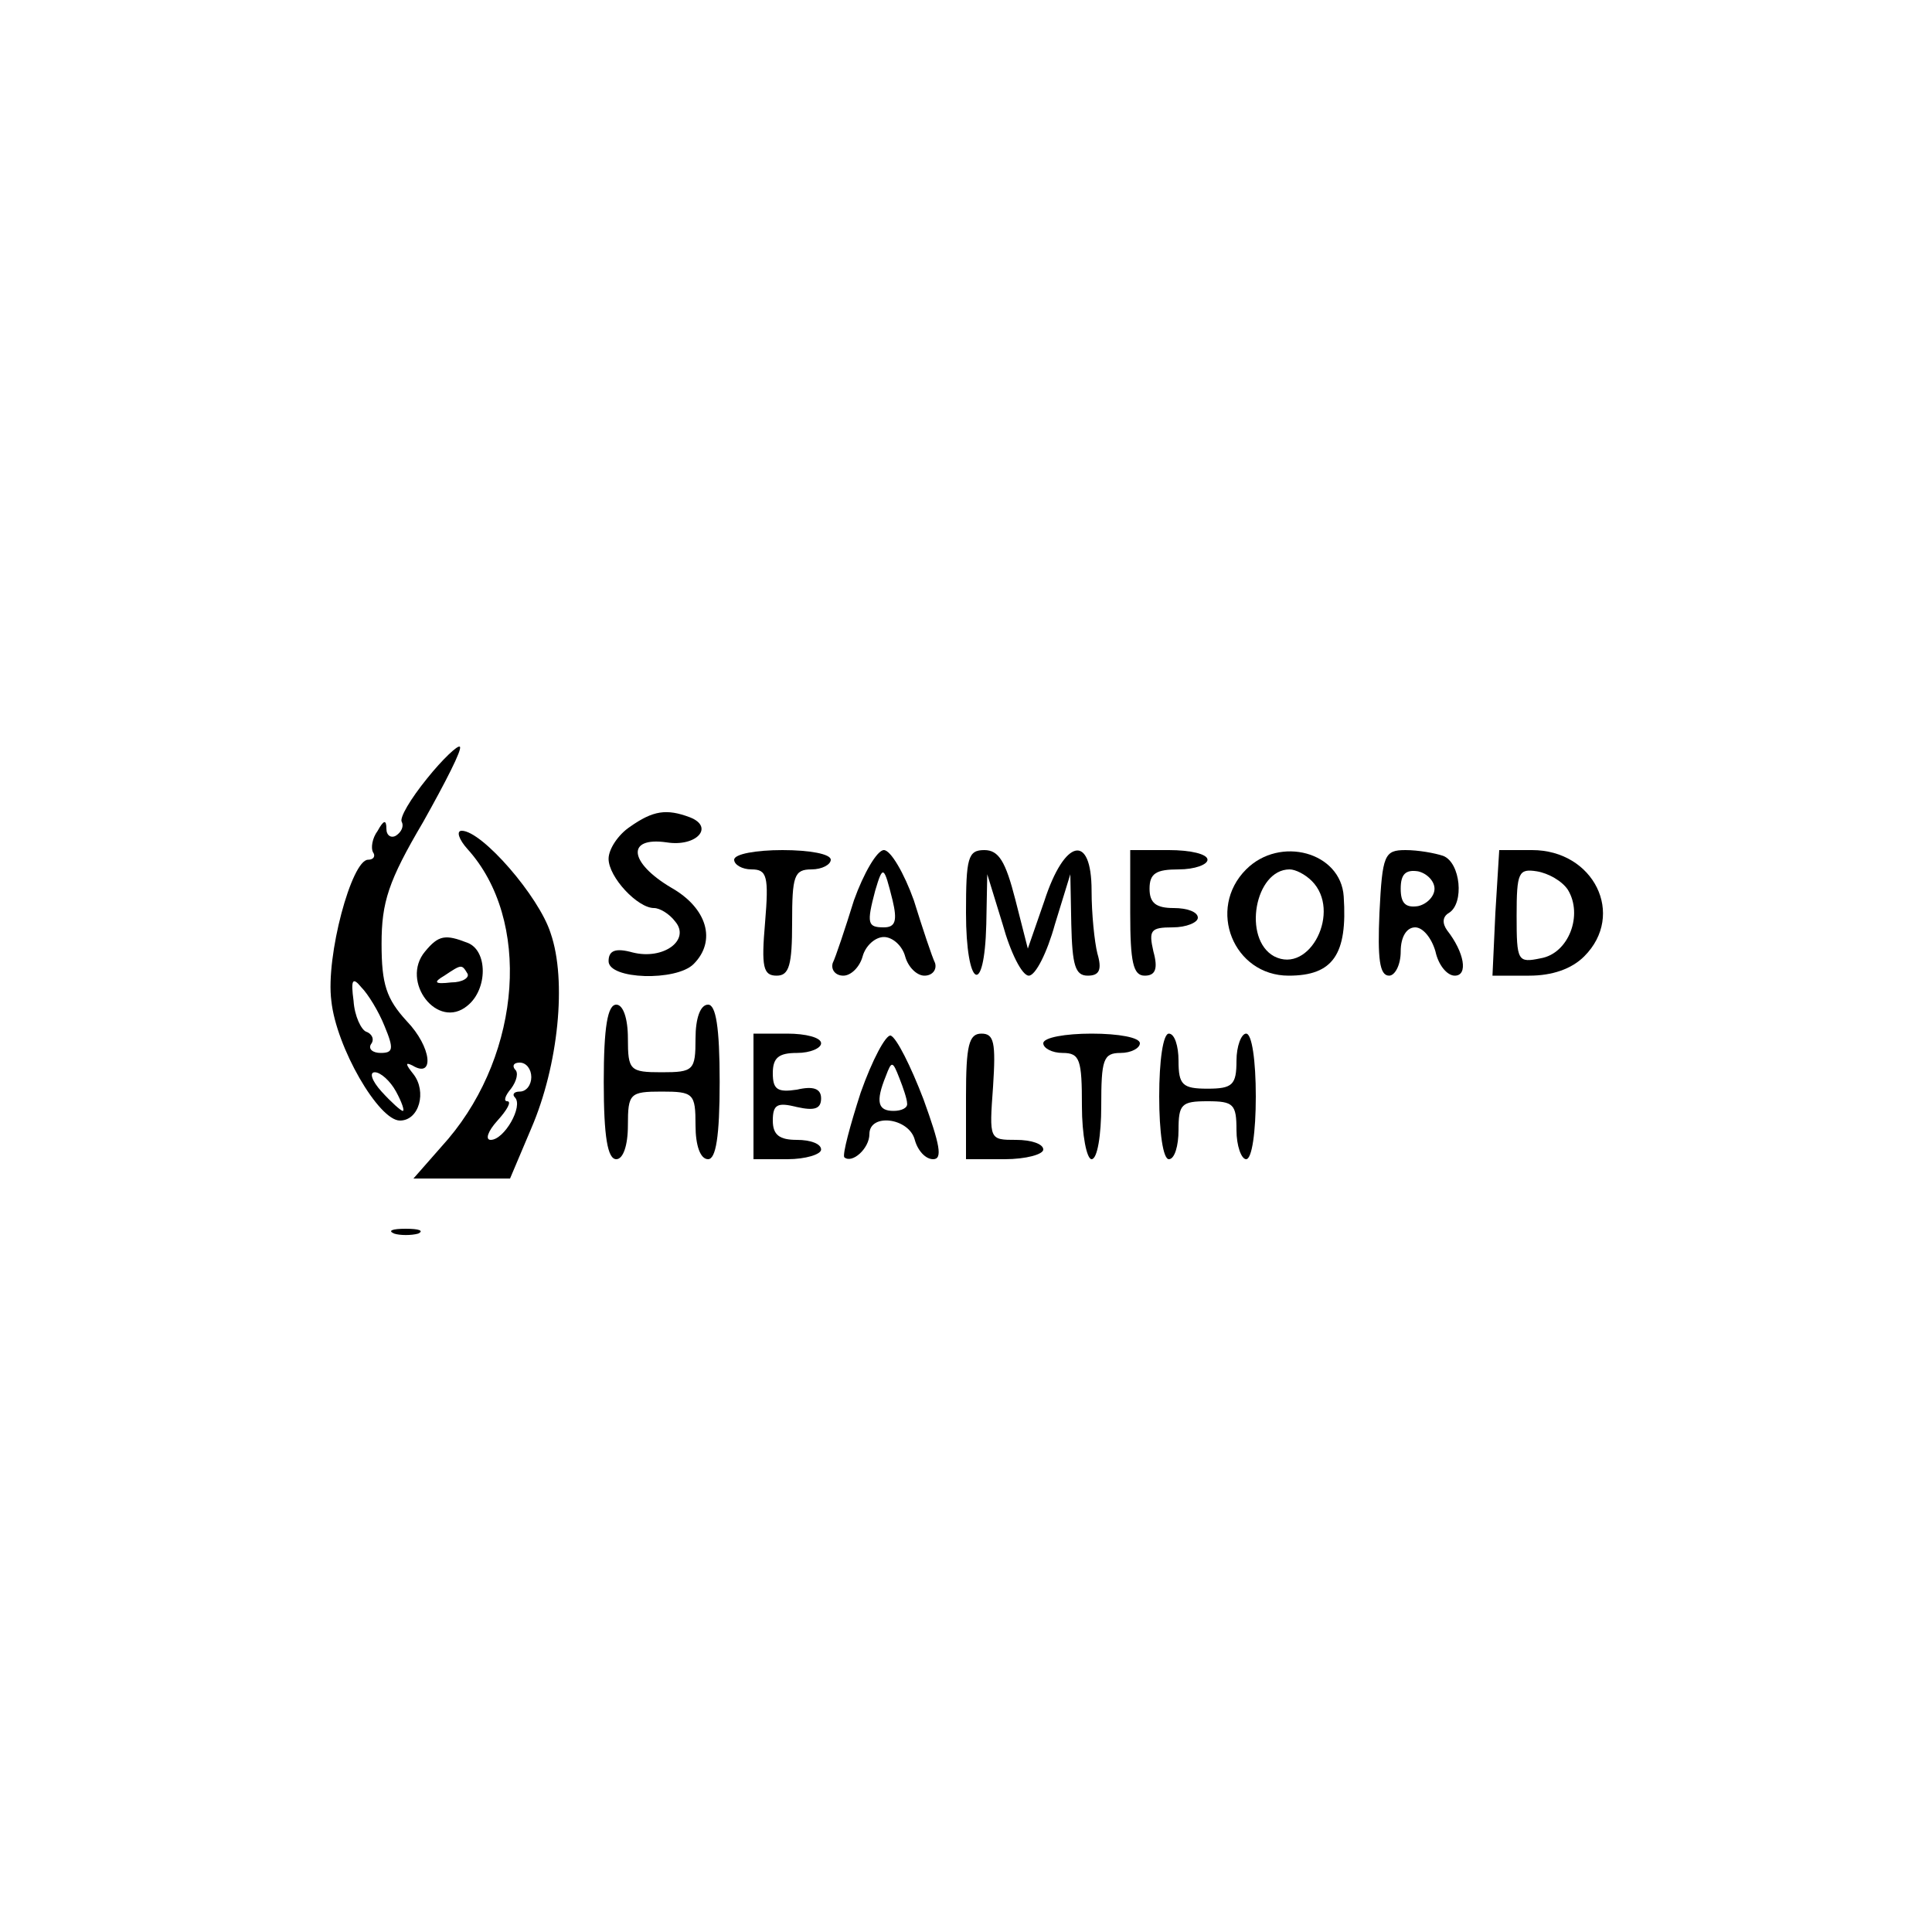
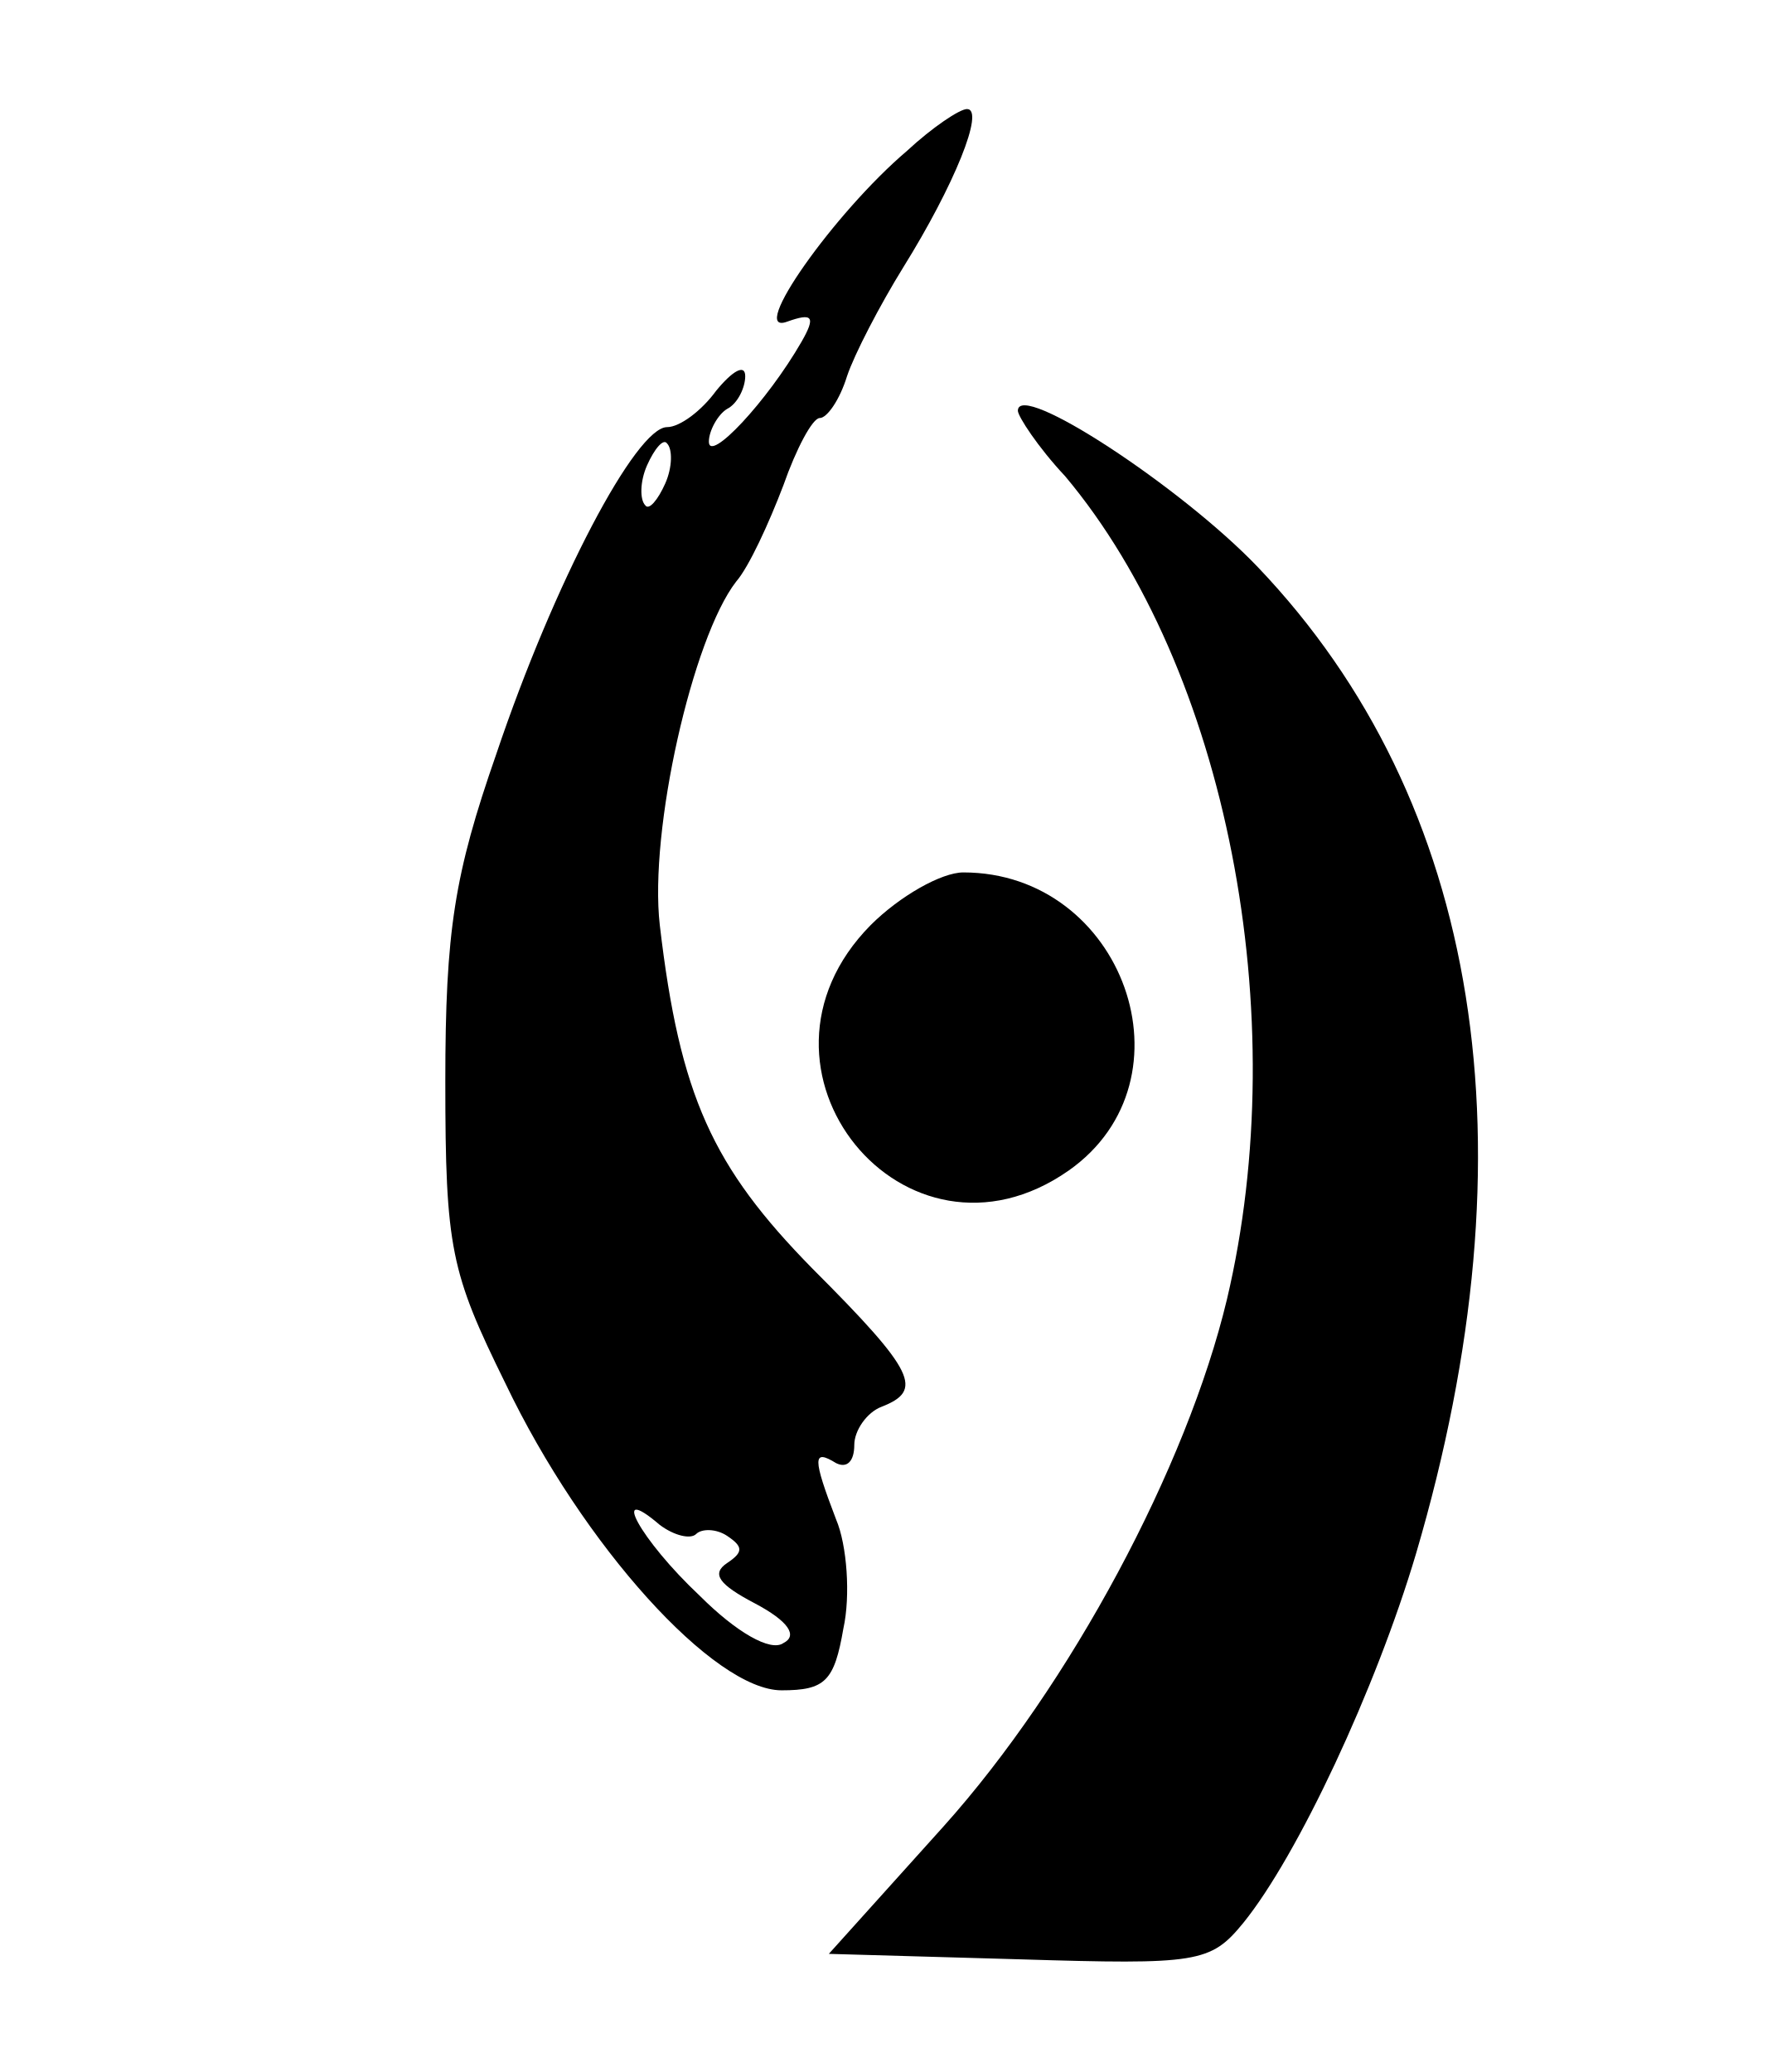
- <svg xmlns="http://www.w3.org/2000/svg" version="1.0" width="200pt" height="200pt" viewBox="0 0 200 200" preserveAspectRatio="xMidYMid meet">
-   <g transform="translate(0,200) scale(0.1,-0.1)" fill="#000000" stroke="none">
-     <path d="M442 1194 c-17 -21 -29 -41 -26 -45 2 -4 0 -10 -6 -14 -5 -3 -10 0 -10 7 0 10 -3 9 -9 -2 -6 -8 -7 -18 -5 -22 3 -4 1 -8 -5 -8 -17 0 -44 -100 -38 -146 5 -48 49 -124 71 -124 20 0 28 30 14 48 -8 10 -9 13 -1 9 23 -14 20 19 -6 46 -21 23 -26 38 -26 80 0 43 7 65 43 126 23 41 41 76 38 78 -2 2 -18 -13 -34 -33z m-44 -256 c10 -24 9 -28 -4 -28 -8 0 -13 4 -10 9 4 5 1 11 -5 13 -5 2 -12 16 -13 32 -3 22 -1 25 8 14 7 -7 18 -25 24 -40z m12 -68 c6 -11 9 -20 7 -20 -2 0 -12 9 -22 20 -10 11 -13 20 -7 20 6 0 16 -9 22 -20z" />
-     <path d="M652 1144 c-12 -8 -22 -23 -22 -33 0 -19 30 -51 47 -51 6 0 16 -6 22 -14 16 -19 -12 -40 -44 -32 -18 5 -25 2 -25 -9 0 -19 70 -21 88 -3 24 24 14 58 -23 79 -44 26 -47 53 -5 47 31 -5 50 16 24 26 -24 9 -38 7 -62 -10z" />
-     <path d="M484 1121 c66 -73 56 -210 -20 -300 l-36 -41 50 0 50 0 22 52 c28 65 37 153 20 202 -12 38 -71 106 -92 106 -6 0 -3 -9 6 -19z m66 -236 c0 -8 -5 -15 -12 -15 -6 0 -8 -3 -5 -6 9 -9 -11 -44 -25 -44 -6 0 -3 9 7 20 10 11 15 20 10 20 -4 0 -2 6 4 13 6 8 8 17 4 20 -3 4 -1 7 5 7 7 0 12 -7 12 -15z" />
-     <path d="M760 1110 c0 -5 8 -10 18 -10 16 0 18 -7 14 -55 -4 -46 -2 -55 12 -55 13 0 16 11 16 55 0 48 2 55 20 55 11 0 20 5 20 10 0 6 -22 10 -50 10 -27 0 -50 -4 -50 -10z" />
-     <path d="M884 1068 c-9 -29 -19 -59 -22 -65 -2 -7 3 -13 11 -13 8 0 17 9 20 20 3 11 13 20 22 20 9 0 19 -9 22 -20 3 -11 12 -20 20 -20 8 0 13 6 11 13 -3 6 -13 36 -22 65 -10 28 -24 52 -31 52 -7 0 -21 -24 -31 -52z m40 0 c5 -21 3 -28 -9 -28 -17 0 -18 4 -9 38 8 27 9 26 18 -10z" />
-     <path d="M1000 1055 c0 -77 19 -89 21 -12 l1 52 16 -52 c8 -29 20 -53 27 -53 7 0 19 24 27 53 l16 52 1 -52 c1 -42 4 -53 17 -53 12 0 15 6 10 23 -3 12 -6 41 -6 65 0 60 -28 54 -49 -11 l-17 -49 -13 51 c-10 39 -17 51 -32 51 -17 0 -19 -8 -19 -65z" />
-     <path d="M1170 1055 c0 -51 3 -65 15 -65 11 0 14 7 9 25 -5 22 -3 25 20 25 14 0 26 5 26 10 0 6 -11 10 -25 10 -18 0 -25 5 -25 20 0 16 7 20 30 20 17 0 30 5 30 10 0 6 -18 10 -40 10 l-40 0 0 -65z" />
-     <path d="M1290 1100 c-41 -41 -13 -110 44 -110 46 0 61 22 57 82 -3 46 -66 63 -101 28z m68 -12 c31 -31 -2 -97 -39 -78 -33 18 -20 90 16 90 6 0 16 -5 23 -12z" />
-     <path d="M1428 1055 c-2 -47 0 -65 10 -65 6 0 12 11 12 25 0 15 6 25 15 25 8 0 17 -11 21 -25 3 -14 12 -25 20 -25 14 0 10 24 -8 47 -5 7 -5 14 2 18 16 10 12 52 -6 59 -9 3 -26 6 -39 6 -22 0 -24 -5 -27 -65z m57 25 c0 -8 -8 -16 -17 -18 -13 -2 -18 3 -18 18 0 15 5 20 18 18 9 -2 17 -10 17 -18z" />
-     <path d="M1548 1055 l-3 -65 38 0 c24 0 44 7 57 20 43 43 10 110 -54 110 l-34 0 -4 -65z m75 24 c16 -26 1 -66 -28 -71 -24 -5 -25 -3 -25 44 0 45 2 49 21 46 12 -2 26 -10 32 -19z" />
-     <path d="M440 1015 c-26 -31 13 -82 44 -56 21 17 21 57 0 65 -23 9 -30 8 -44 -9z m44 -23 c2 -4 -5 -9 -17 -9 -17 -2 -19 0 -7 7 18 12 18 12 24 2z" />
-     <path d="M625 880 c0 -57 4 -80 13 -80 7 0 12 14 12 35 0 33 2 35 35 35 33 0 35 -2 35 -35 0 -21 5 -35 13 -35 8 0 12 23 12 80 0 57 -4 80 -12 80 -8 0 -13 -14 -13 -35 0 -33 -2 -35 -35 -35 -33 0 -35 2 -35 35 0 21 -5 35 -12 35 -9 0 -13 -23 -13 -80z" />
-     <path d="M780 865 l0 -65 35 0 c19 0 35 5 35 10 0 6 -11 10 -25 10 -18 0 -25 5 -25 20 0 17 5 19 25 14 18 -4 25 -2 25 9 0 10 -8 13 -25 9 -20 -3 -25 0 -25 17 0 16 6 21 25 21 14 0 25 5 25 10 0 6 -16 10 -35 10 l-35 0 0 -65z" />
-     <path d="M891 869 c-11 -34 -19 -64 -17 -67 8 -7 26 9 26 24 0 22 41 17 47 -6 3 -11 11 -20 19 -20 10 0 7 15 -10 62 -13 34 -28 64 -34 66 -5 1 -19 -25 -31 -59z m48 -11 c1 -5 -6 -8 -14 -8 -16 0 -19 9 -8 36 6 16 7 16 14 -2 4 -10 8 -22 8 -26z" />
-     <path d="M1000 865 l0 -65 40 0 c22 0 40 5 40 10 0 6 -13 10 -28 10 -28 0 -28 0 -24 55 3 46 1 55 -12 55 -13 0 -16 -12 -16 -65z" />
-     <path d="M1080 920 c0 -5 9 -10 20 -10 18 0 20 -7 20 -55 0 -30 5 -55 10 -55 6 0 10 25 10 55 0 48 2 55 20 55 11 0 20 5 20 10 0 6 -22 10 -50 10 -27 0 -50 -4 -50 -10z" />
-     <path d="M1200 865 c0 -37 4 -65 10 -65 6 0 10 14 10 30 0 27 3 30 30 30 27 0 30 -3 30 -30 0 -16 5 -30 10 -30 6 0 10 28 10 65 0 37 -4 65 -10 65 -5 0 -10 -13 -10 -28 0 -25 -4 -29 -30 -29 -26 0 -30 4 -30 29 0 15 -4 28 -10 28 -6 0 -10 -28 -10 -65z" />
-     <path d="M408 723 c6 -2 18 -2 25 0 6 3 1 5 -13 5 -14 0 -19 -2 -12 -5z" />
+ <svg xmlns="http://www.w3.org/2000/svg" version="1.0" width="98pt" height="114pt" viewBox="0 0 98 114" preserveAspectRatio="xMidYMid meet">
+   <g transform="translate(0,114) scale(0.1,-0.1)" fill="#000000" stroke="none">
+     <path d="M499 1057 c-40 -34 -88 -102 -66 -94 14 5 16 3 8 -11 -19 -33 -51 -67 -51 -55 0 6 5 15 10 18 6 3 10 12 10 18 0 7 -7 3 -16 -8 -8 -11 -20 -20 -27 -20 -17 0 -62 -85 -94 -180 -23 -66 -28 -97 -28 -180 0 -92 3 -105 33 -166 43 -90 115 -169 152 -169 24 0 29 5 34 34 4 18 2 46 -4 60 -13 34 -13 39 0 31 6 -3 10 1 10 10 0 8 7 18 15 21 23 9 19 19 -38 76 -55 56 -73 95 -84 189 -6 52 18 158 42 189 7 8 18 32 26 53 7 20 16 37 20 37 4 0 11 10 15 23 4 12 18 39 31 60 28 45 45 87 35 87 -4 0 -19 -10 -33 -23z m-133 -183 c-4 -9 -9 -15 -11 -12 -3 3 -3 13 1 22 4 9 9 15 11 12 3 -3 3 -13 -1 -22z m17 -578 c3 3 11 3 17 -1 9 -6 9 -9 0 -15 -9 -6 -4 -12 15 -22 19 -10 24 -18 16 -22 -7 -5 -26 6 -46 26 -33 31 -50 63 -22 39 8 -6 17 -8 20 -5z" />
+     <path d="M560 914 c0 -3 11 -20 26 -36 89 -106 126 -297 89 -453 -22 -92 -86 -212 -156 -290 l-63 -70 105 -3 c98 -3 105 -2 123 20 30 37 73 129 95 203 66 224 36 414 -87 543 -42 44 -132 103 -132 86z" />
+     <path d="M479 631 c-78 -79 19 -198 109 -135 71 50 30 164 -58 164 -12 0 -35 -13 -51 -29z" />
  </g>
</svg>
